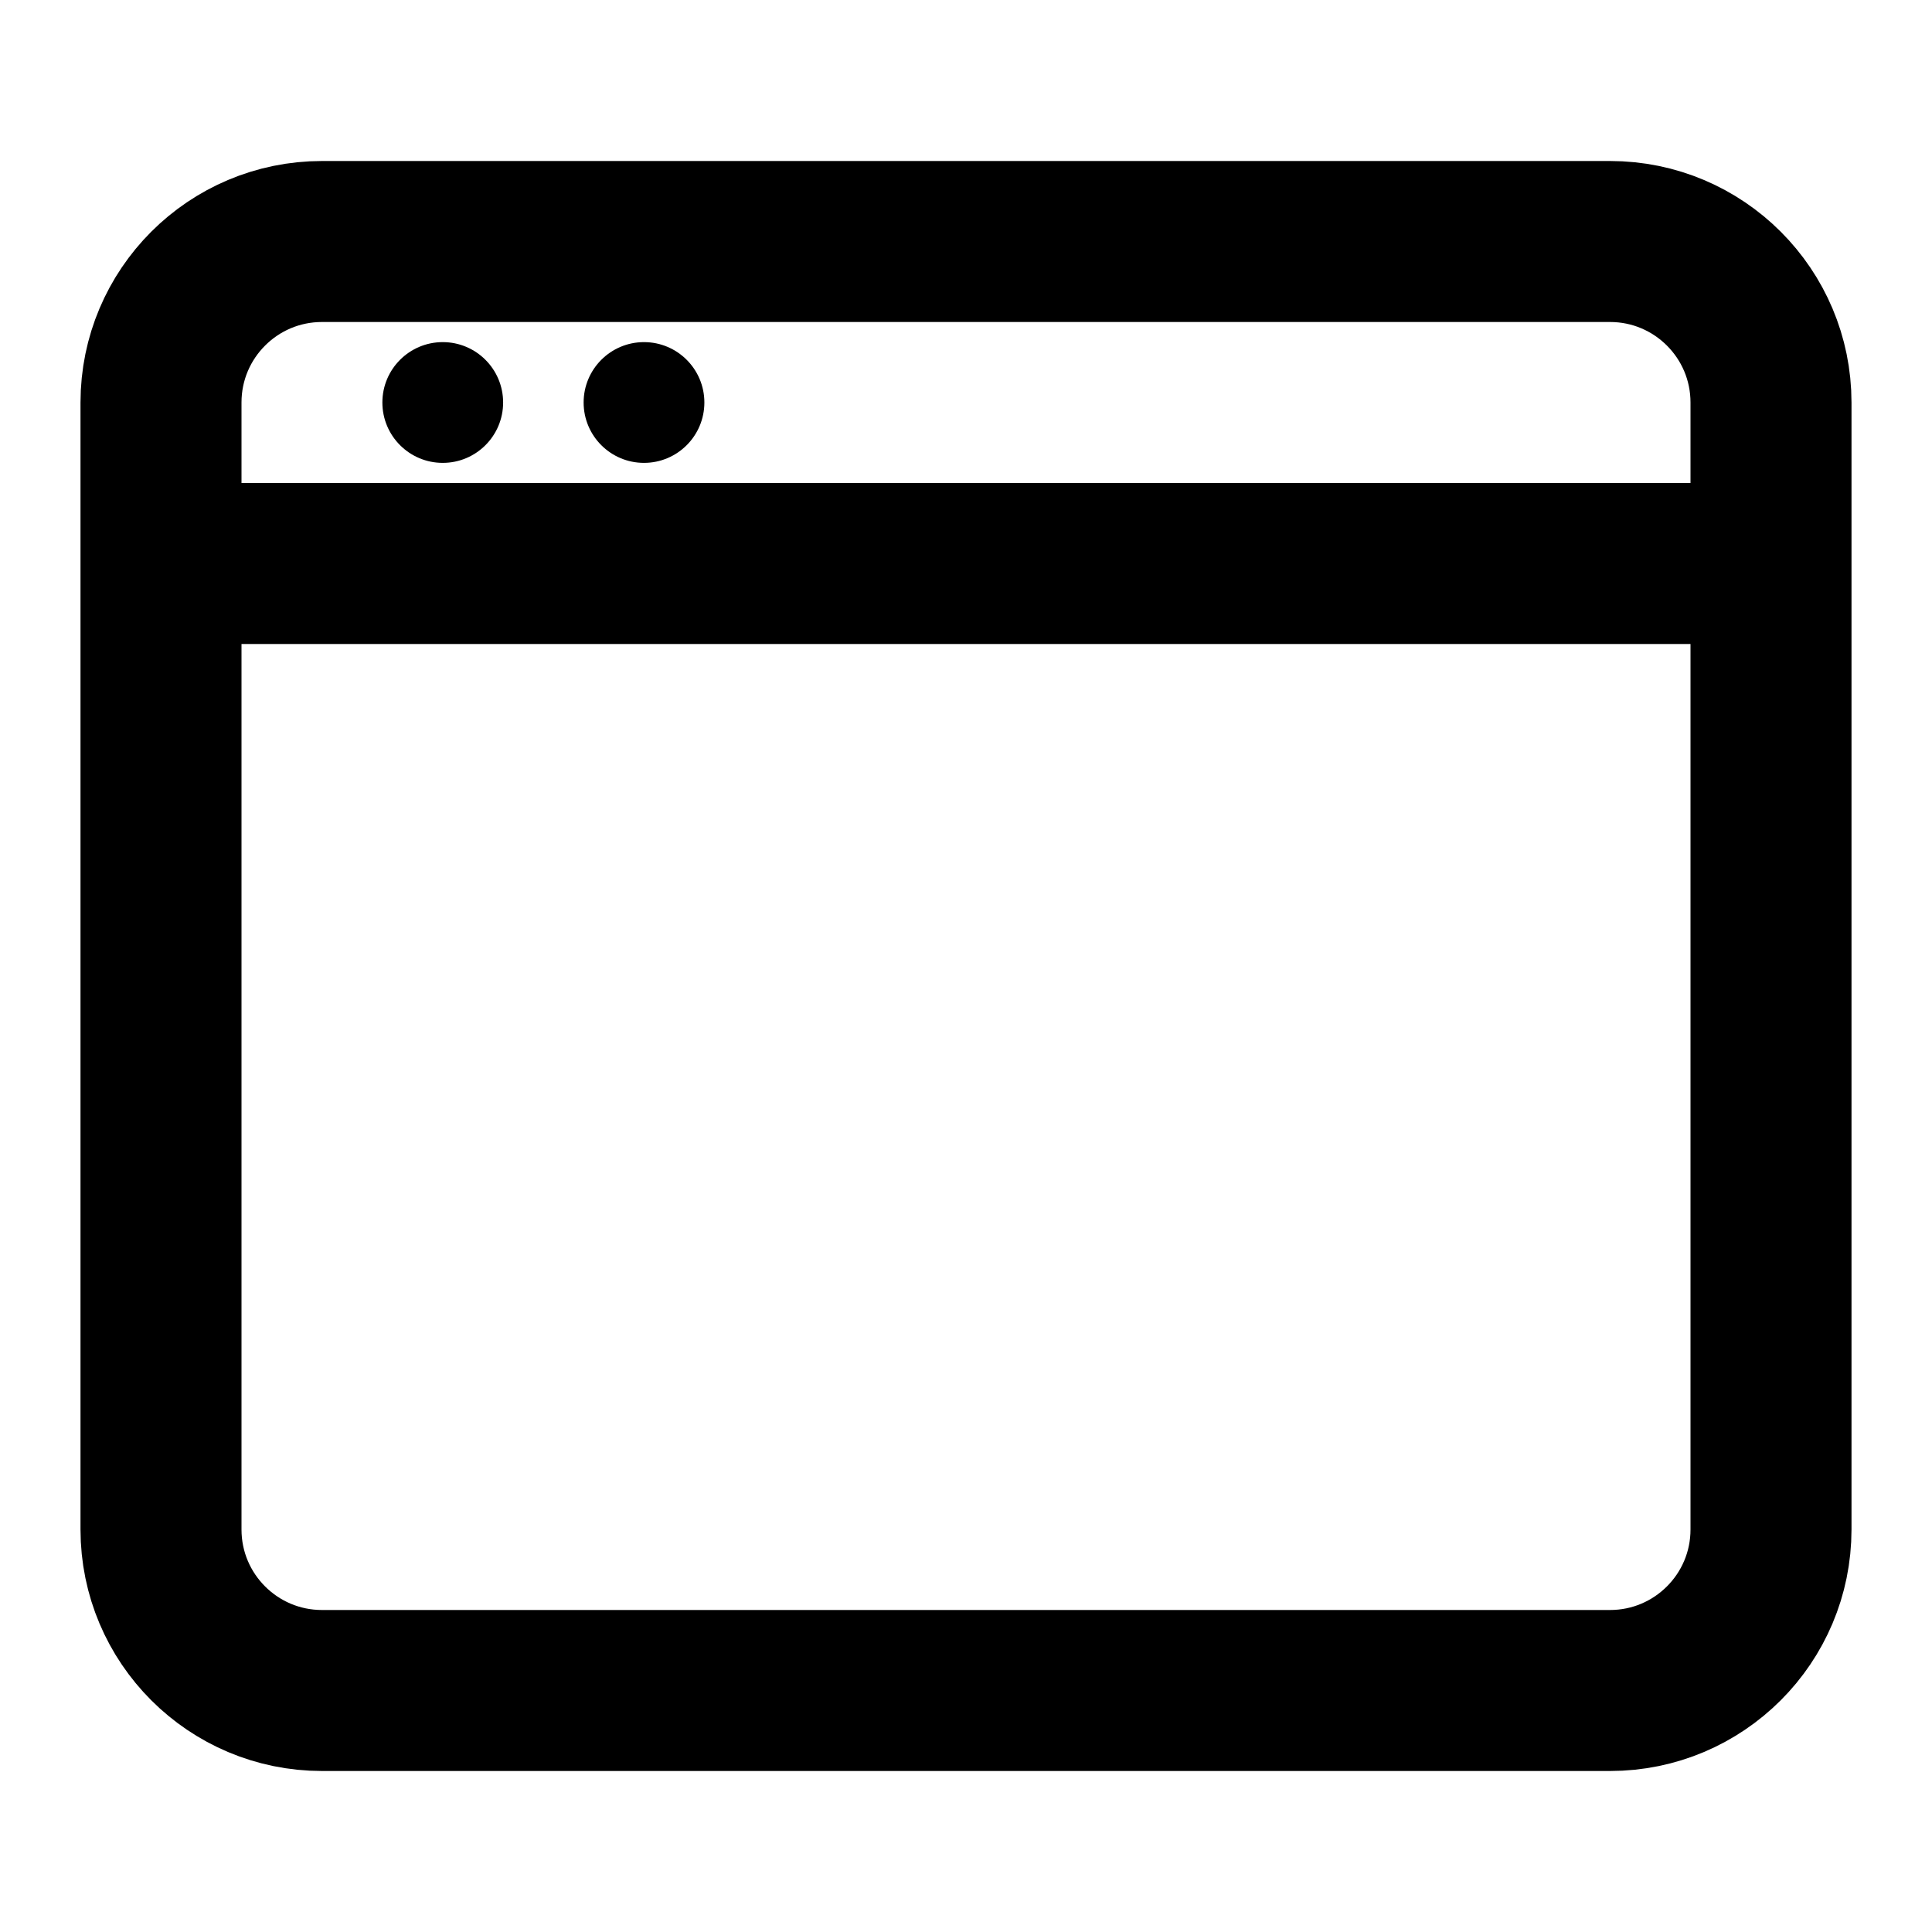
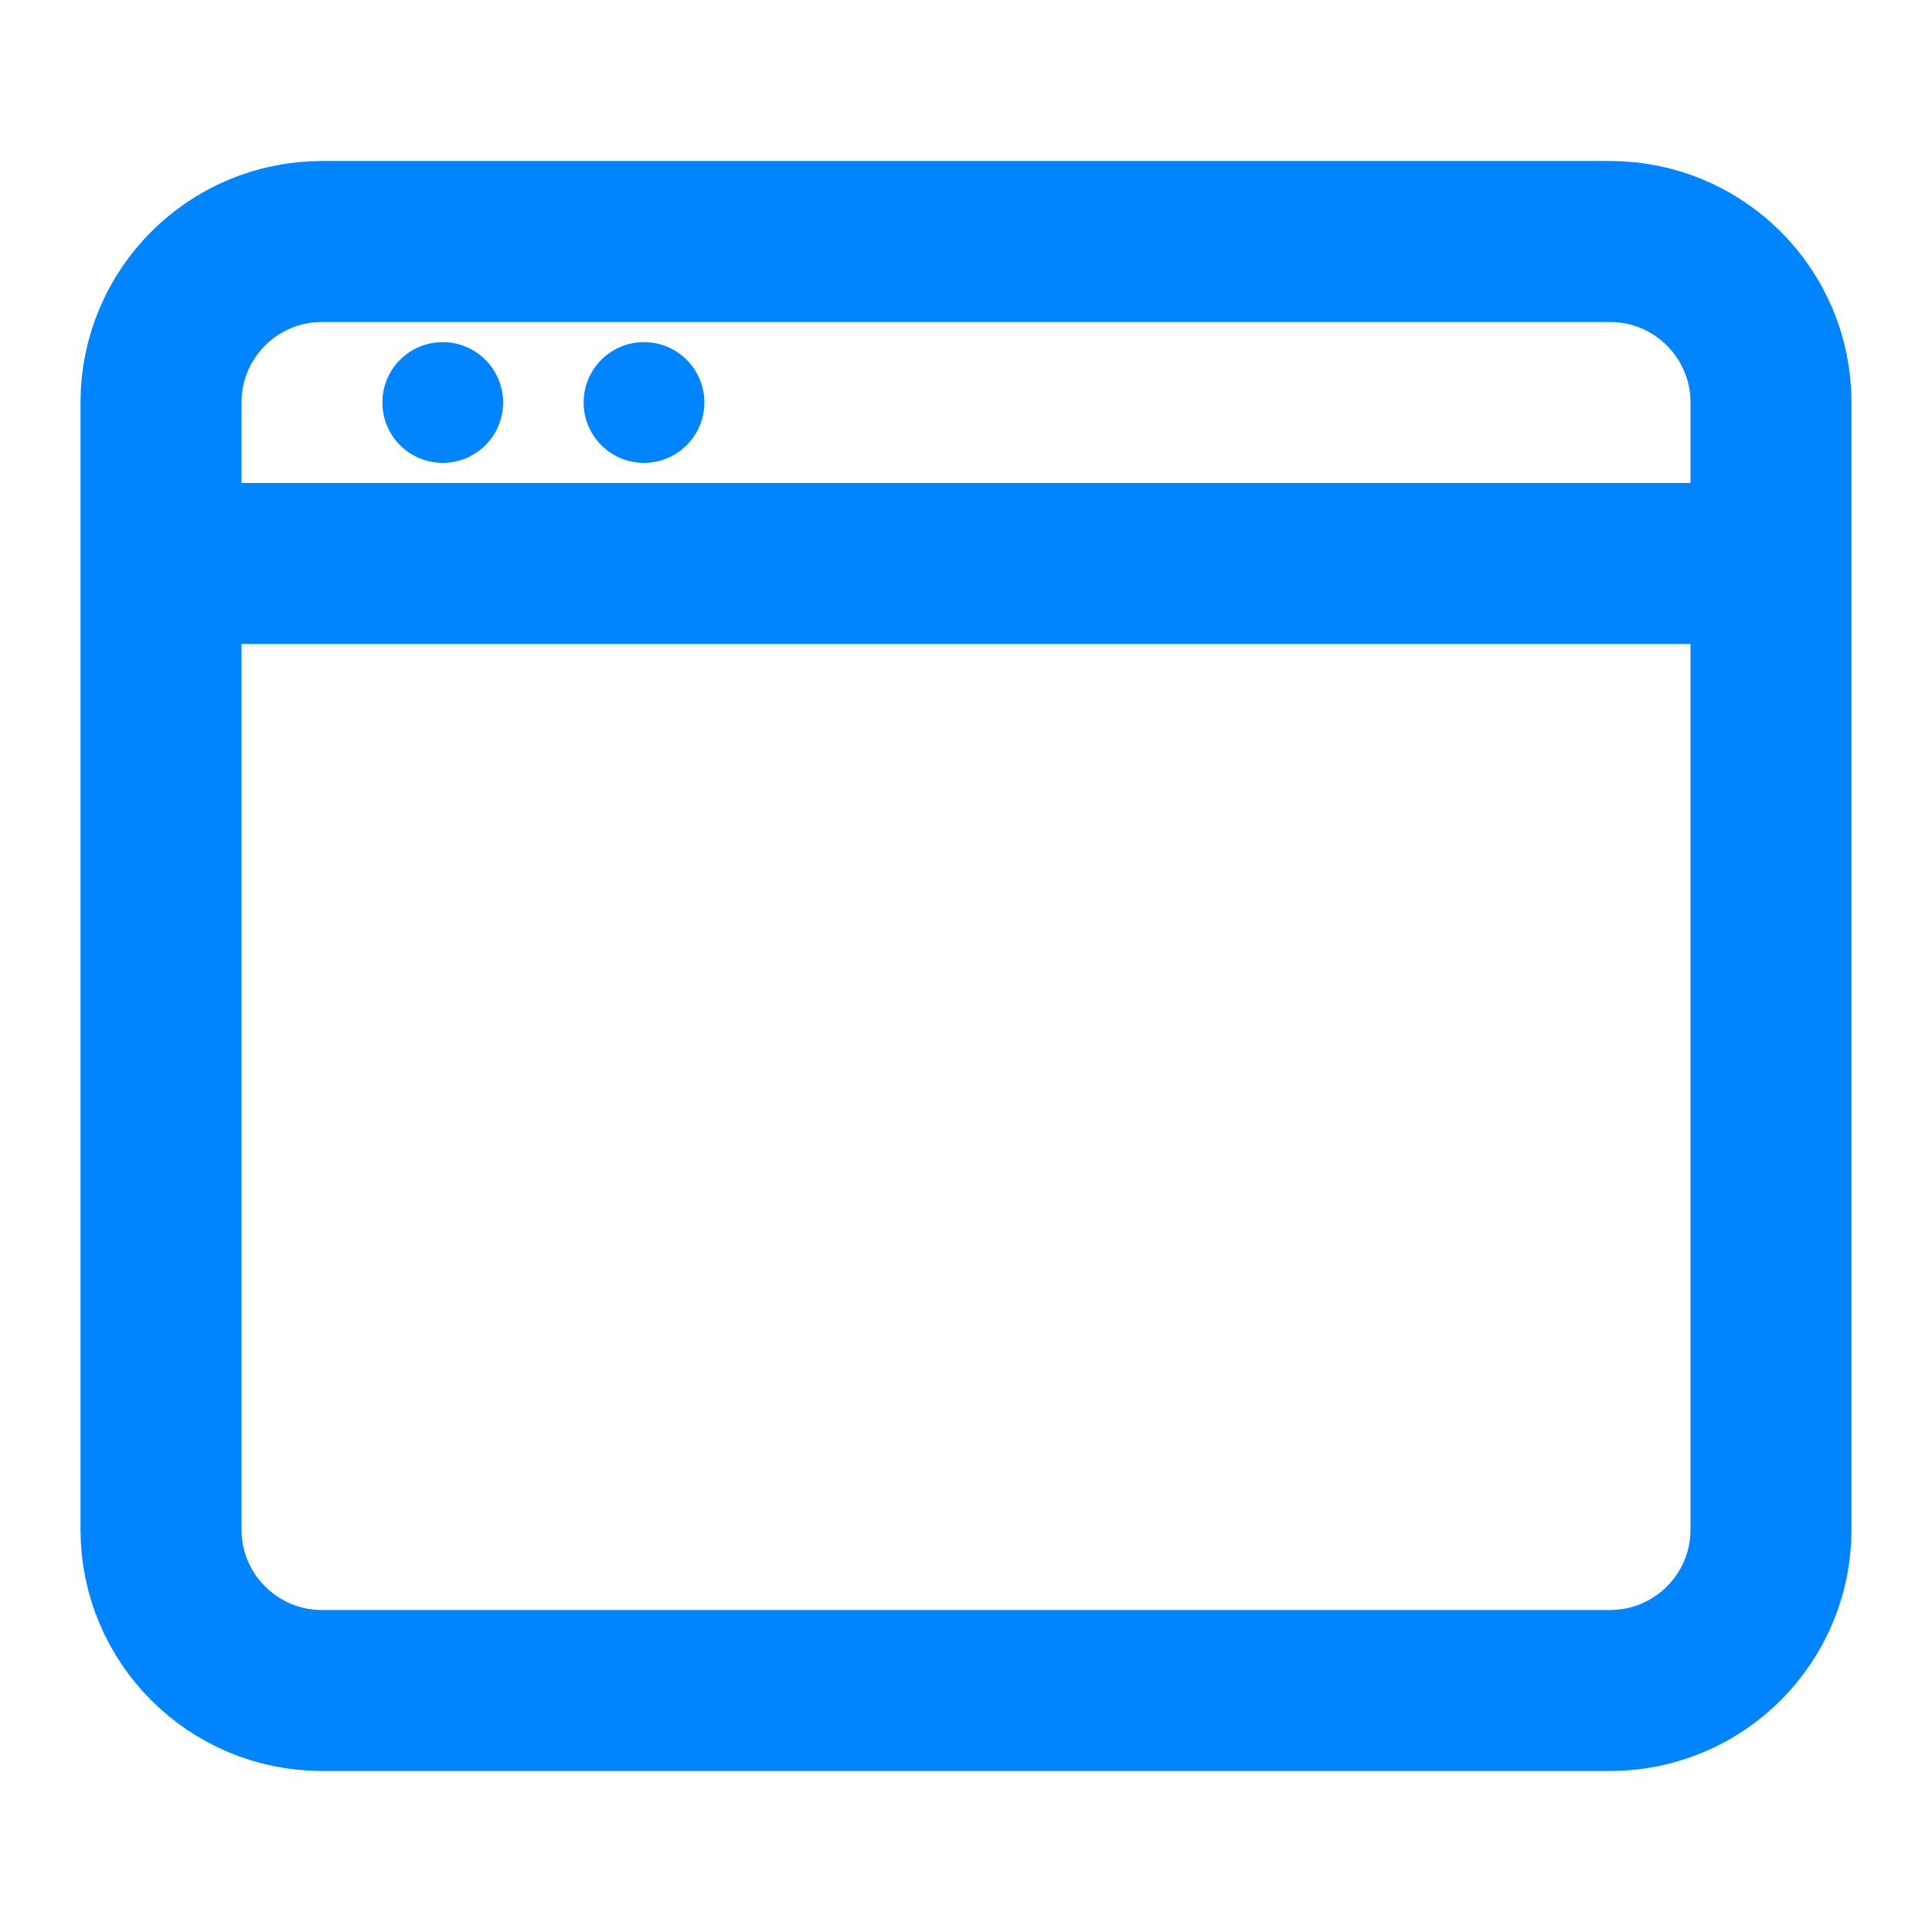
<svg xmlns="http://www.w3.org/2000/svg" width="24" height="24" viewBox="0 0 24 24" fill="none">
-   <rect x="2" y="3" width="20" height="18" rx="2" stroke="#000000" stroke-width="2" />
-   <line x1="2" y1="7" x2="22" y2="7" stroke="#000000" stroke-width="2" />
-   <circle cx="5.5" cy="5" r="0.75" fill="#000000" />
-   <circle cx="8" cy="5" r="0.75" fill="#000000" />
+   <rect x="2" y="3" width="20" height="18" rx="2" stroke="#0084FF" stroke-width="2" />
+   <line x1="2" y1="7" x2="22" y2="7" stroke="#0084FF" stroke-width="2" />
+   <circle cx="5.5" cy="5" r="0.75" fill="#0084FF" />
+   <circle cx="8" cy="5" r="0.75" fill="#0084FF" />
</svg>
